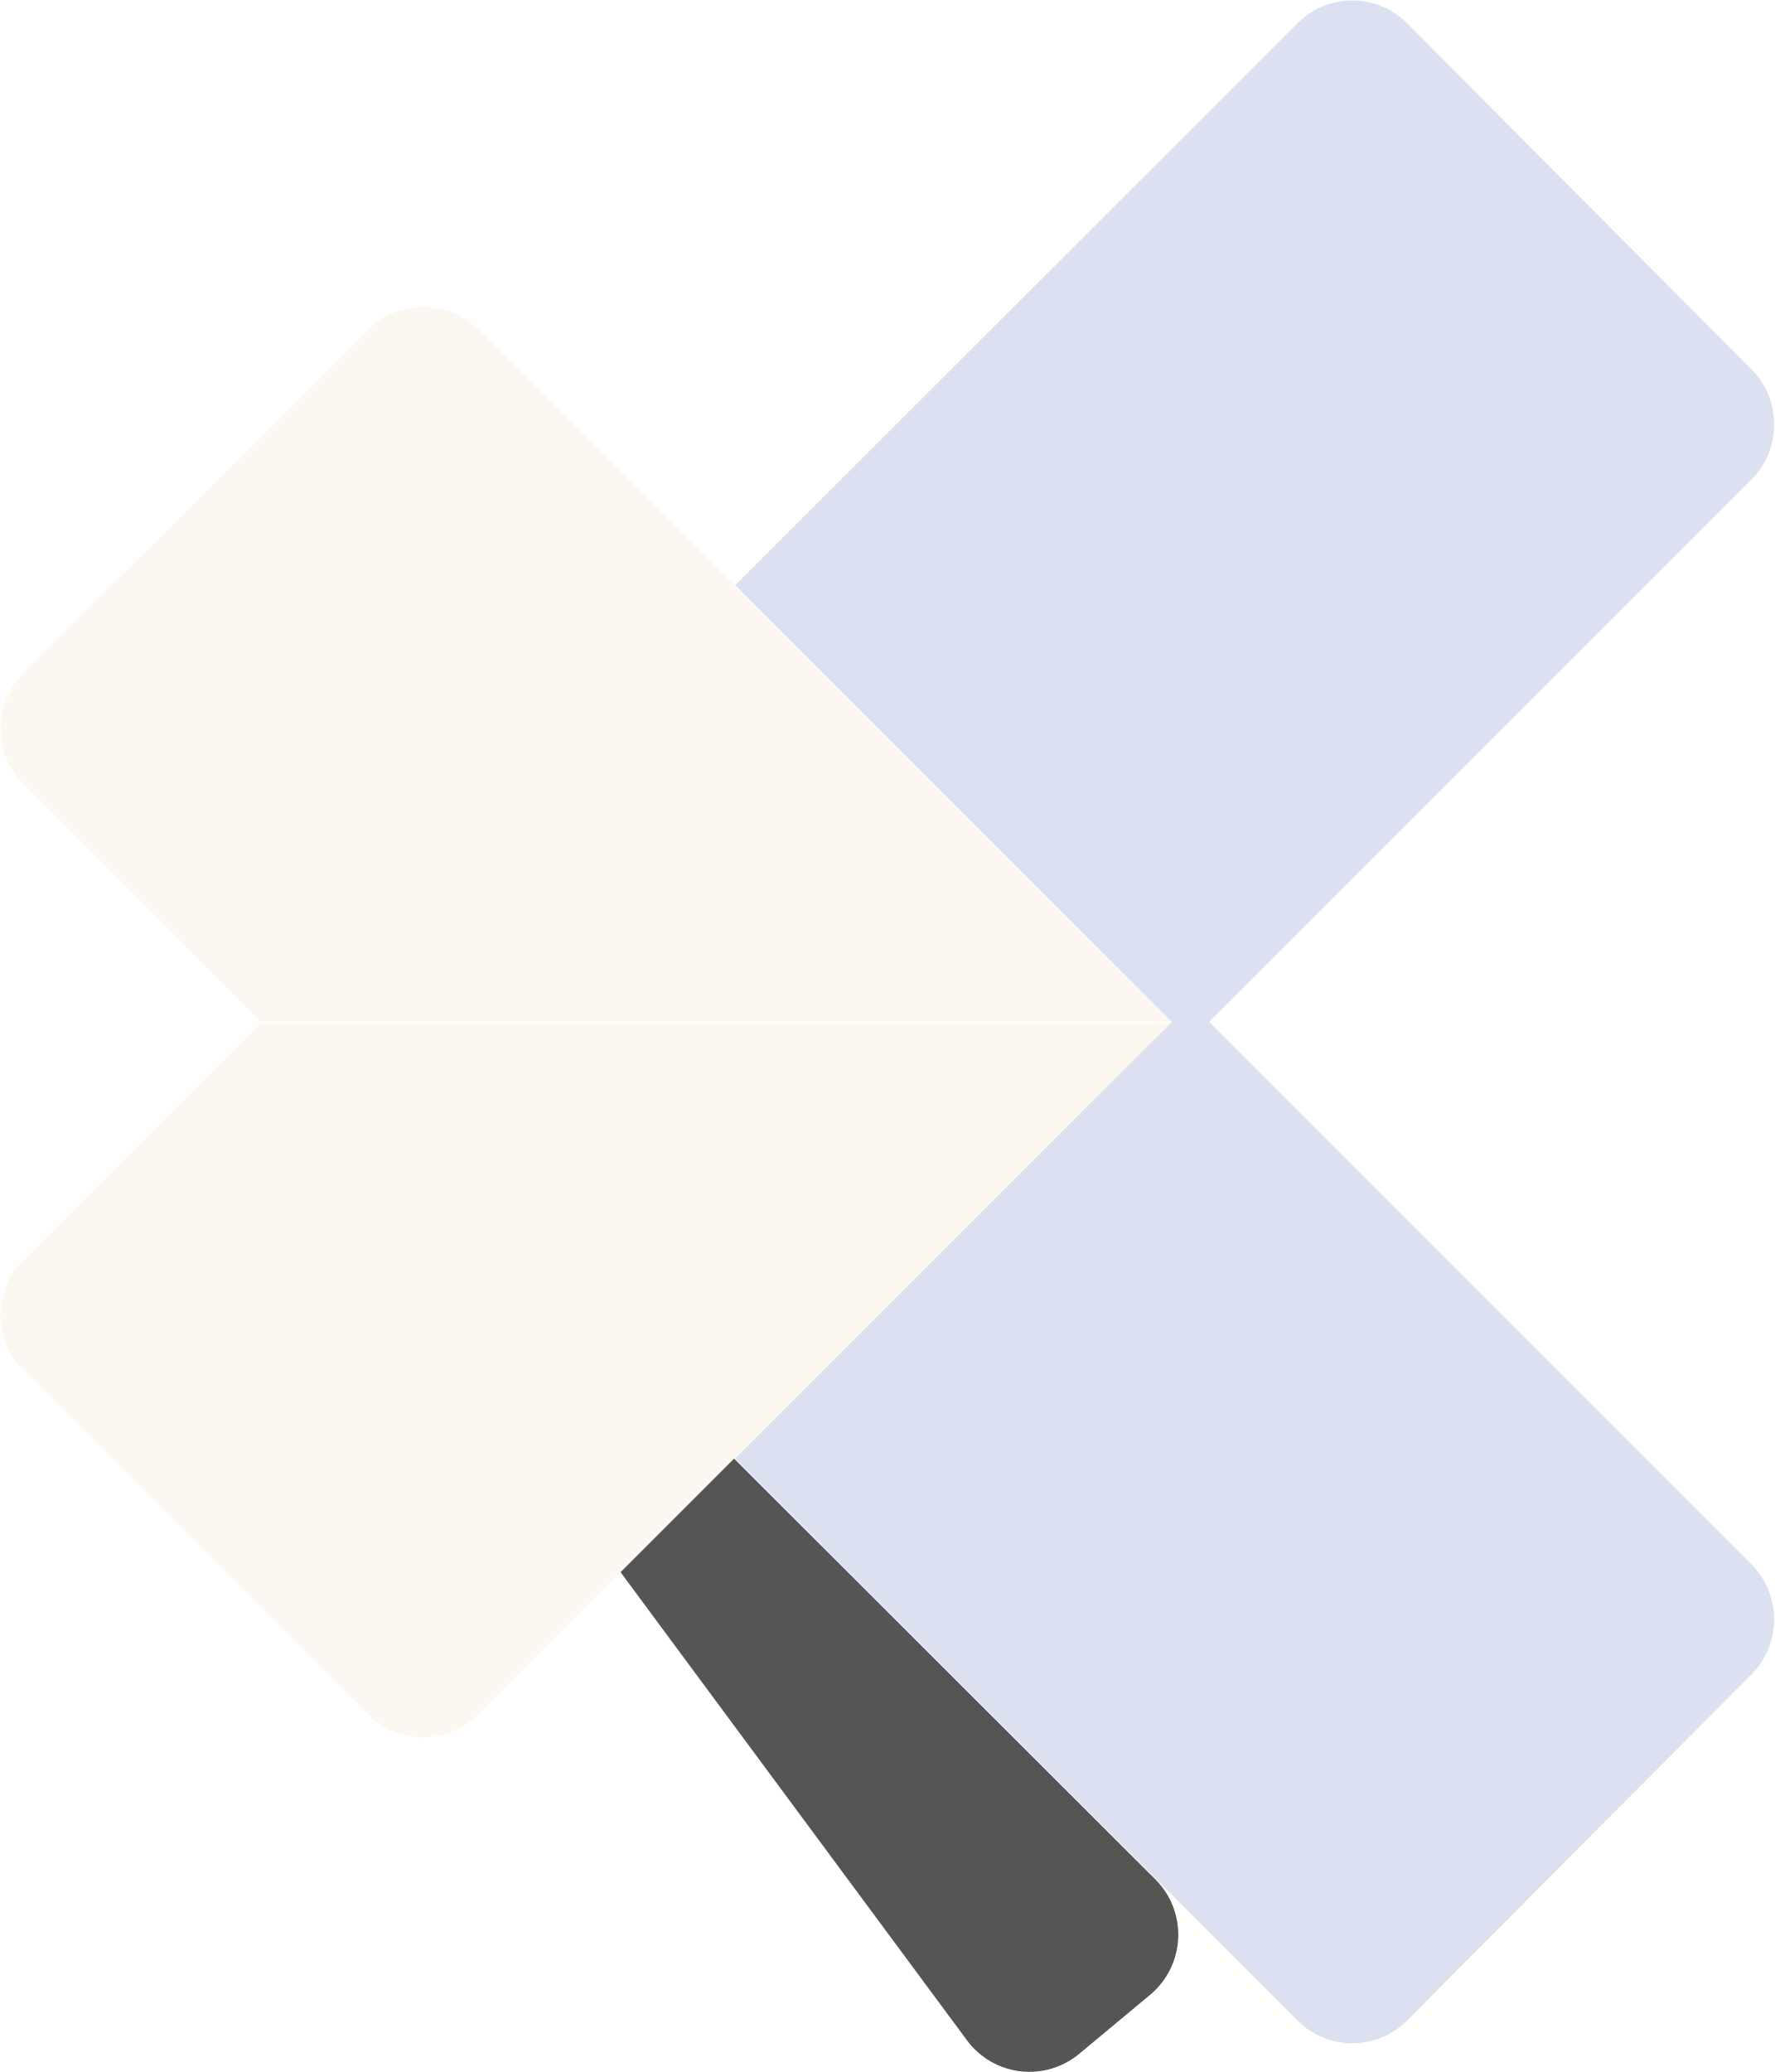
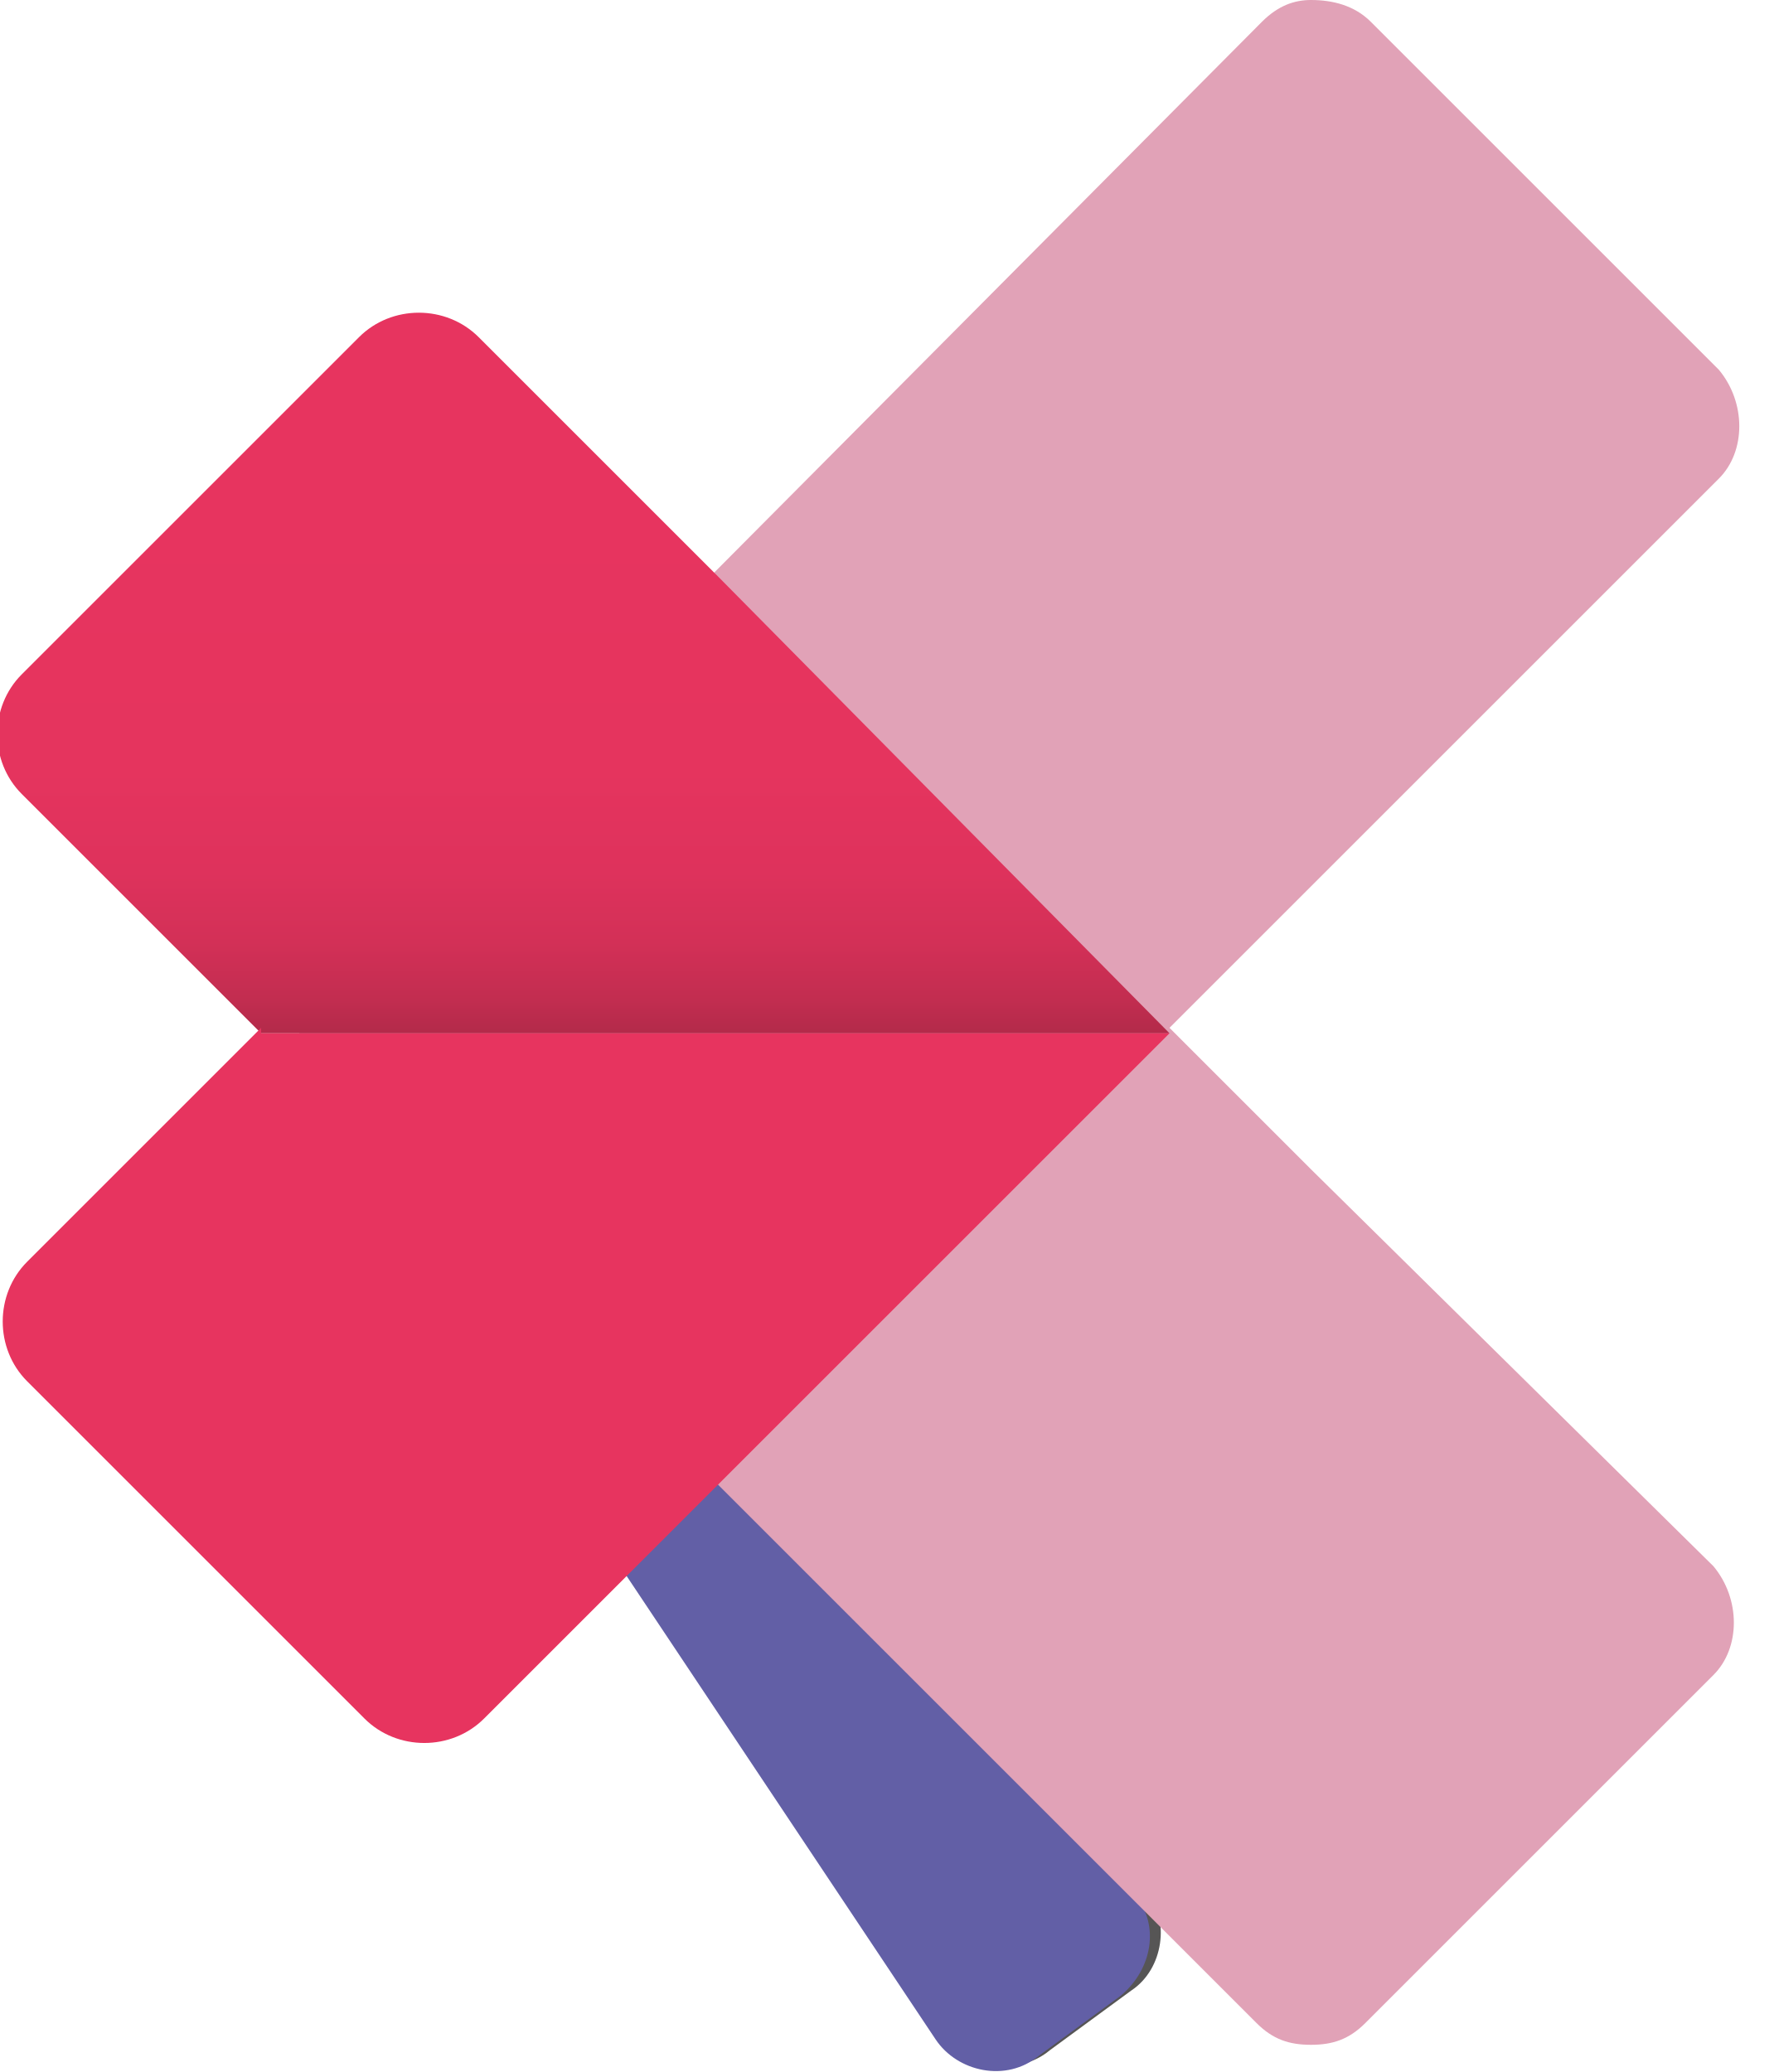
- <svg xmlns="http://www.w3.org/2000/svg" viewBox="0 0 32.66 38.13">
-   <defs>
-     <style>.cls-1{fill:#dce1f2;}.cls-2{fill:#fcf7f0;}.cls-3{fill:#565555;}</style>
-   </defs>
-   <g id="Layer_2" data-name="Layer 2">
-     <g id="Layer_1-2" data-name="Layer 1">
-       <path class="cls-1" d="M25.89.42a1.42,1.42,0,0,0-2,0l-1.5,1.5-8.86,8.85,6.32,6.32,1.72,1.72h.68l10-10a1.44,1.44,0,0,0,0-2Z" />
-       <path class="cls-2" d="M19.83,17.09l-6.32-6.32L11.42,8.68,8.79,6.05a1.44,1.44,0,0,0-2,0L.42,12.41a1.42,1.42,0,0,0,0,2L3.79,17.8l1,1H21.55Z" />
-       <path class="cls-3" d="M21.18,36.7l-1.31,1.09a1.43,1.43,0,0,1-2.07-.24l-6.38-8.62,2.09-2.09,7.76,7.75A1.44,1.44,0,0,1,21.18,36.7Z" />
-       <path class="cls-1" d="M25.89,37.19a1.42,1.42,0,0,1-2,0l-1.5-1.5-8.86-8.85,6.32-6.32,1.72-1.72h.68l10,10a1.44,1.44,0,0,1,0,2Z" />
-       <path class="cls-2" d="M19.83,20.52l-6.32,6.32-2.09,2.09L8.79,31.56a1.42,1.42,0,0,1-2,0L.42,25.2a1.42,1.42,0,0,1,0-2l3.37-3.37,1-1H21.55Z" />
-     </g>
+ <svg xmlns="http://www.w3.org/2000/svg" version="1.1" id="Layer_1" x="0px" y="0px" viewBox="0 0 32.7 38.1" style="enable-background:new 0 0 32.7 38.1;" xml:space="preserve">
+   <style type="text/css">
+ 	.st0{fill:none;}
+ 	.st1{fill:#565555;}
+ 	.st2{fill:#625FA6;}
+ 	.st3{fill:#E1A2B7;}
+ 	.st4{fill:url(#SVGID_1_);}
+ 	.st5{fill:#E7345F;}
+ </style>
+   <polygon class="st0" points="21.7,18.8 24.3,21.4 24.3,16.2 21.7,18.8 " />
+   <path class="st1" d="M20.8,36.6l-1.5,1.1c-0.6,0.5-1.5,0.3-1.9-0.3L9.8,26c-0.5-0.6-0.3-1.5,0.3-1.9l1-0.5c0.6-0.5,1.5-0.3,1.9,0.3  l8.1,10.9C21.5,35.3,21.4,36.2,20.8,36.6z" />
+   <polygon class="st0" points="39.2,21.9 41.8,24.5 41.8,19.3 39.2,21.9 " />
+   <g>
+     <polygon class="st0" points="21.5,18.9 24.1,21.5 24.1,16.3 21.5,18.9  " />
+     <path class="st2" d="M20.6,36.7l-1.5,1.1c-0.6,0.5-1.5,0.3-1.9-0.3L9.6,26.1c-0.5-0.6-0.3-1.5,0.3-1.9l1-0.5   c0.6-0.5,1.5-0.3,1.9,0.3l8.1,10.9C21.3,35.4,21.2,36.2,20.6,36.7z" />
+     <path class="st3" d="M24.1,21.5l-2.6-2.6l0,0l2.6-2.6l7.5-7.5c0.5-0.5,0.5-1.4,0-2l-6.4-6.4c-0.3-0.3-0.7-0.4-1.1-0.4   c-0.3,0-0.6,0.1-0.9,0.4L5.9,17.8c-0.3,0.3-0.4,0.7-0.4,1c0,0,0,0.1,0,0.1c0,0.4,0.1,0.8,0.4,1.1l17.2,17.2c0.3,0.3,0.6,0.4,1,0.4   c0.4,0,0.7-0.1,1-0.4l6.4-6.4c0.5-0.5,0.5-1.4,0-2L24.1,21.5z" />
+     <linearGradient id="SVGID_1_" gradientUnits="userSpaceOnUse" x1="10.755" y1="19.689" x2="10.755" y2="9.107">
+       <stop offset="0" style="stop-color:#9F2742" />
+       <stop offset="3.904194e-02" style="stop-color:#AC2947" />
+       <stop offset="0.123" style="stop-color:#C22D50" />
+       <stop offset="0.223" style="stop-color:#D33057" />
+       <stop offset="0.346" style="stop-color:#DE325C" />
+       <stop offset="0.52" style="stop-color:#E5345E" />
+       <stop offset="1" style="stop-color:#E7345F" />
+     </linearGradient>
+     <path class="st4" d="M13.2,10.6L8.8,6.2c-0.6-0.6-1.6-0.6-2.2,0l-6.2,6.2c-0.6,0.6-0.6,1.6,0,2.2l4.4,4.4h16.7L13.2,10.6z" />
+     <path class="st5" d="M4.8,18.9L4.8,18.9l-4.3,4.3c-0.6,0.6-0.6,1.6,0,2.2l6.2,6.2c0.6,0.6,1.6,0.6,2.2,0l4.3-4.3l8.3-8.3l0,0H4.8z" />
  </g>
</svg>
